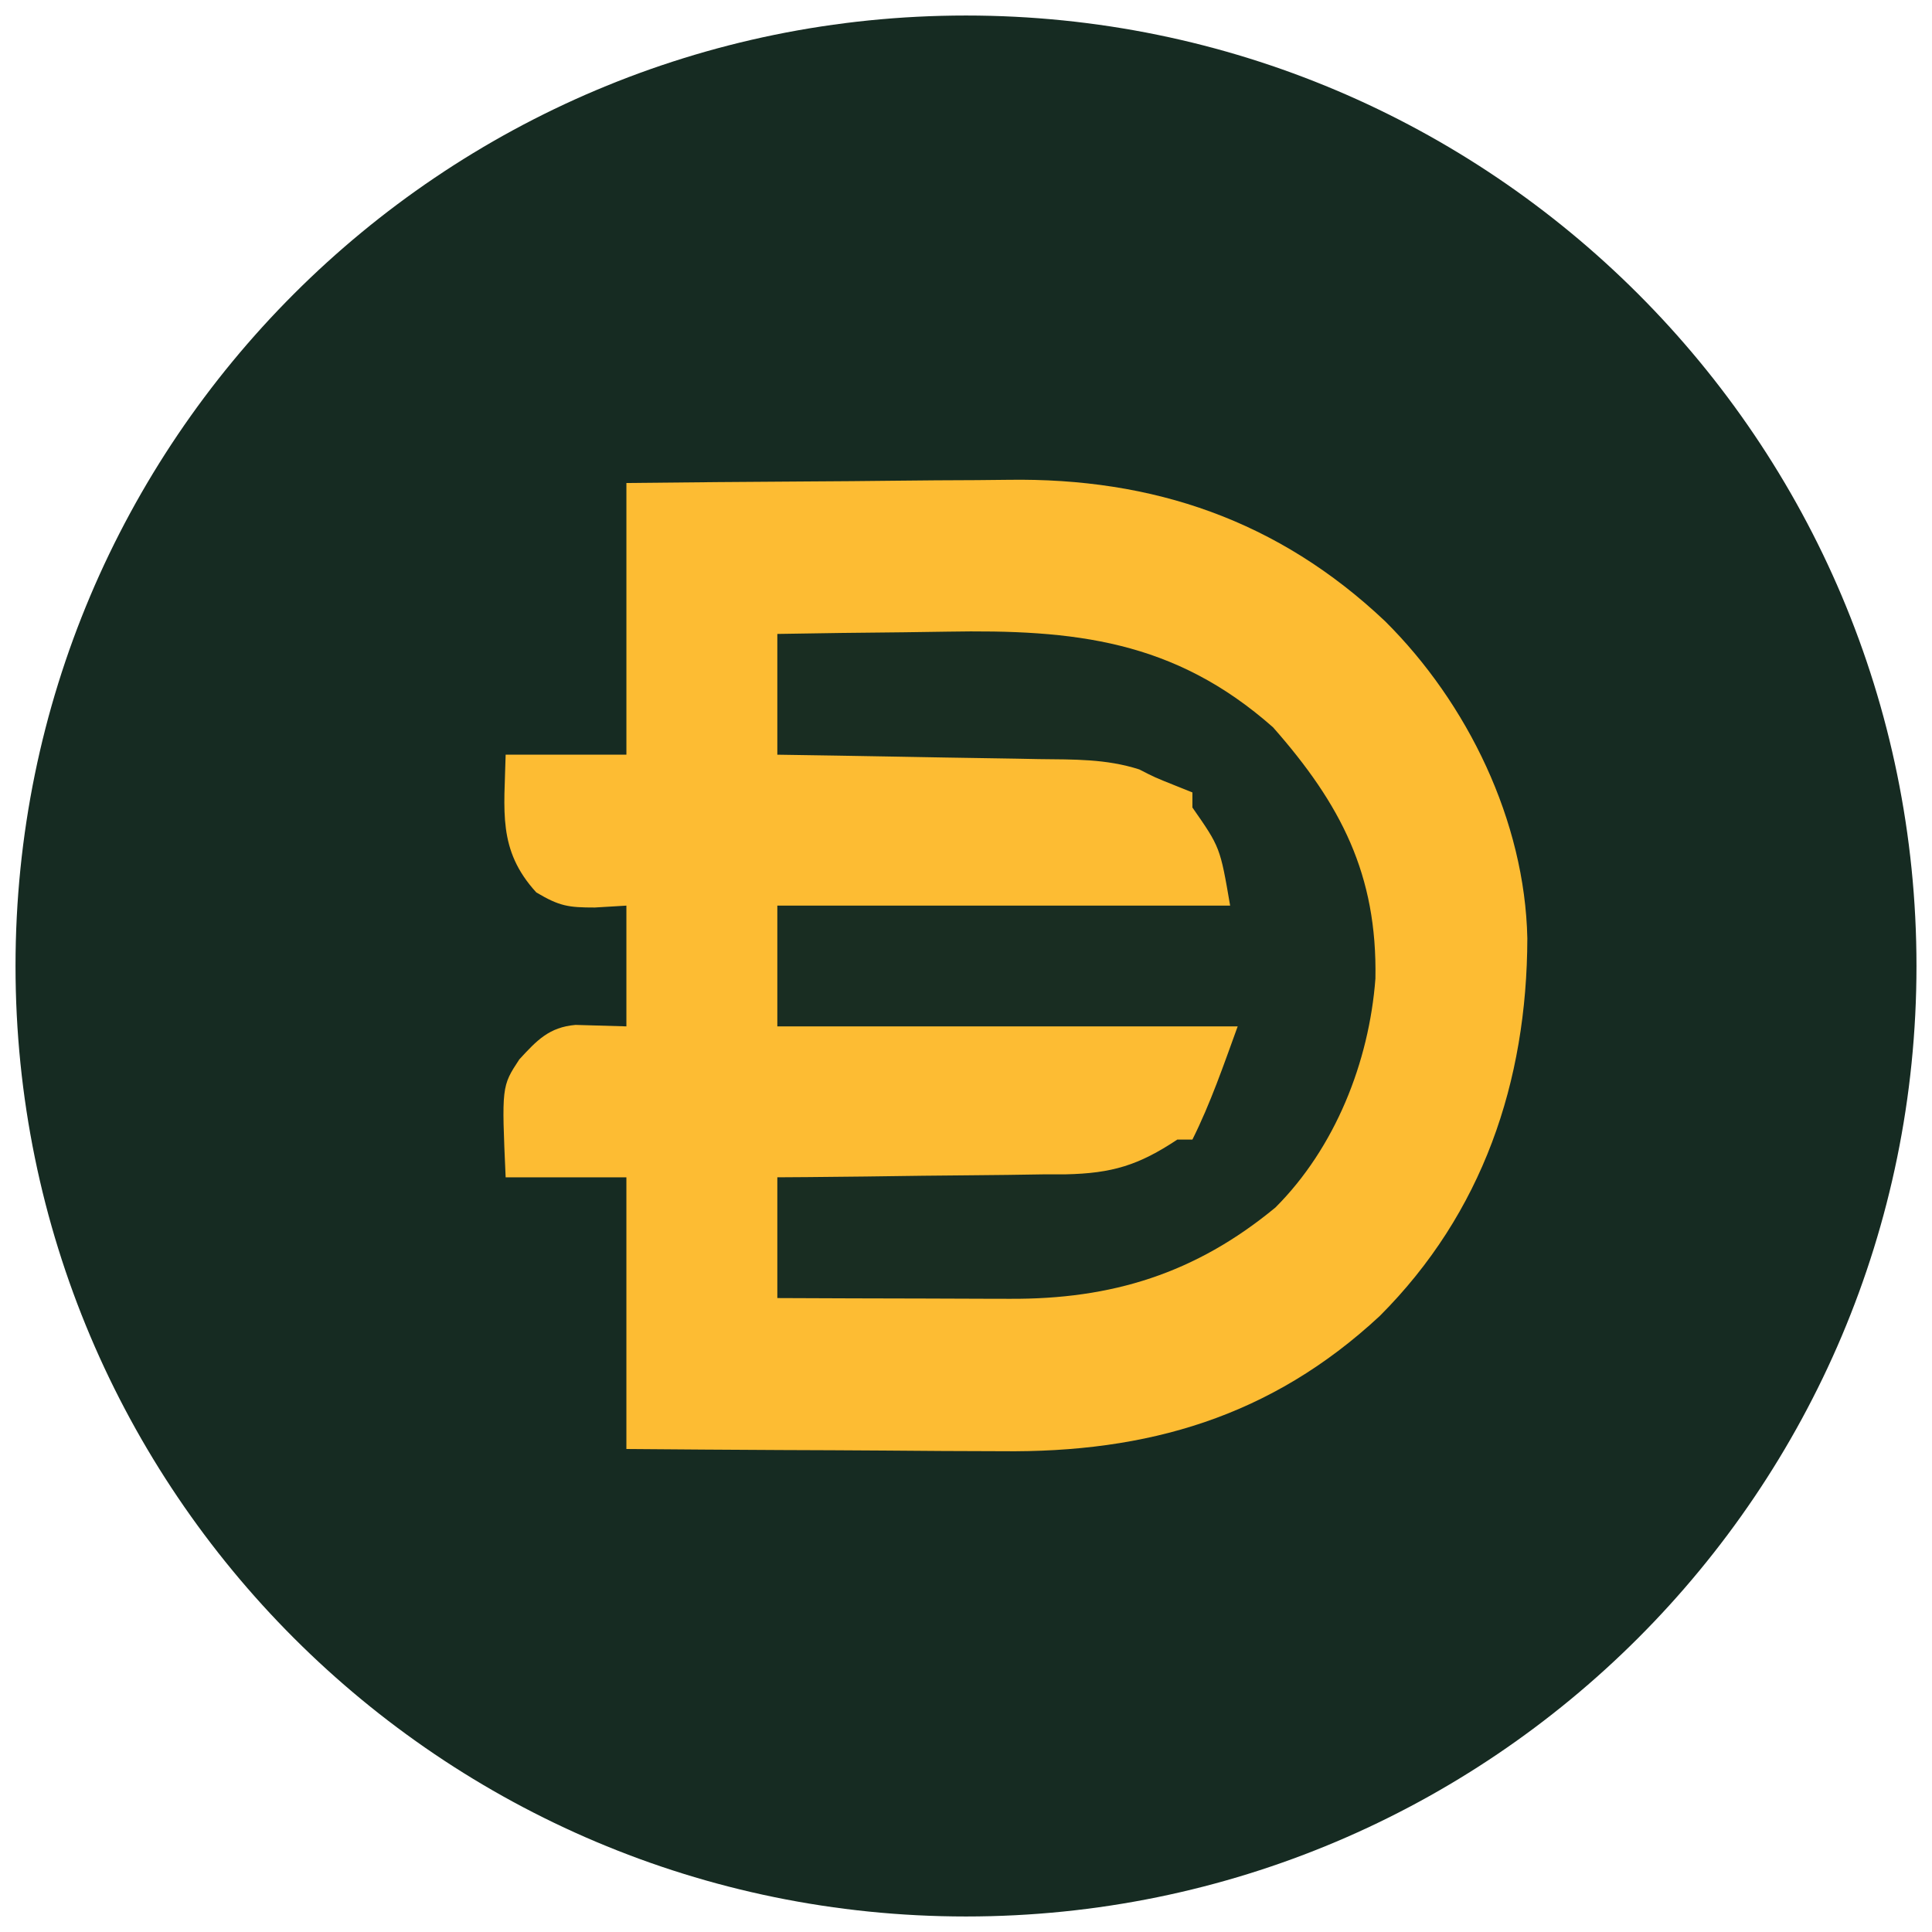
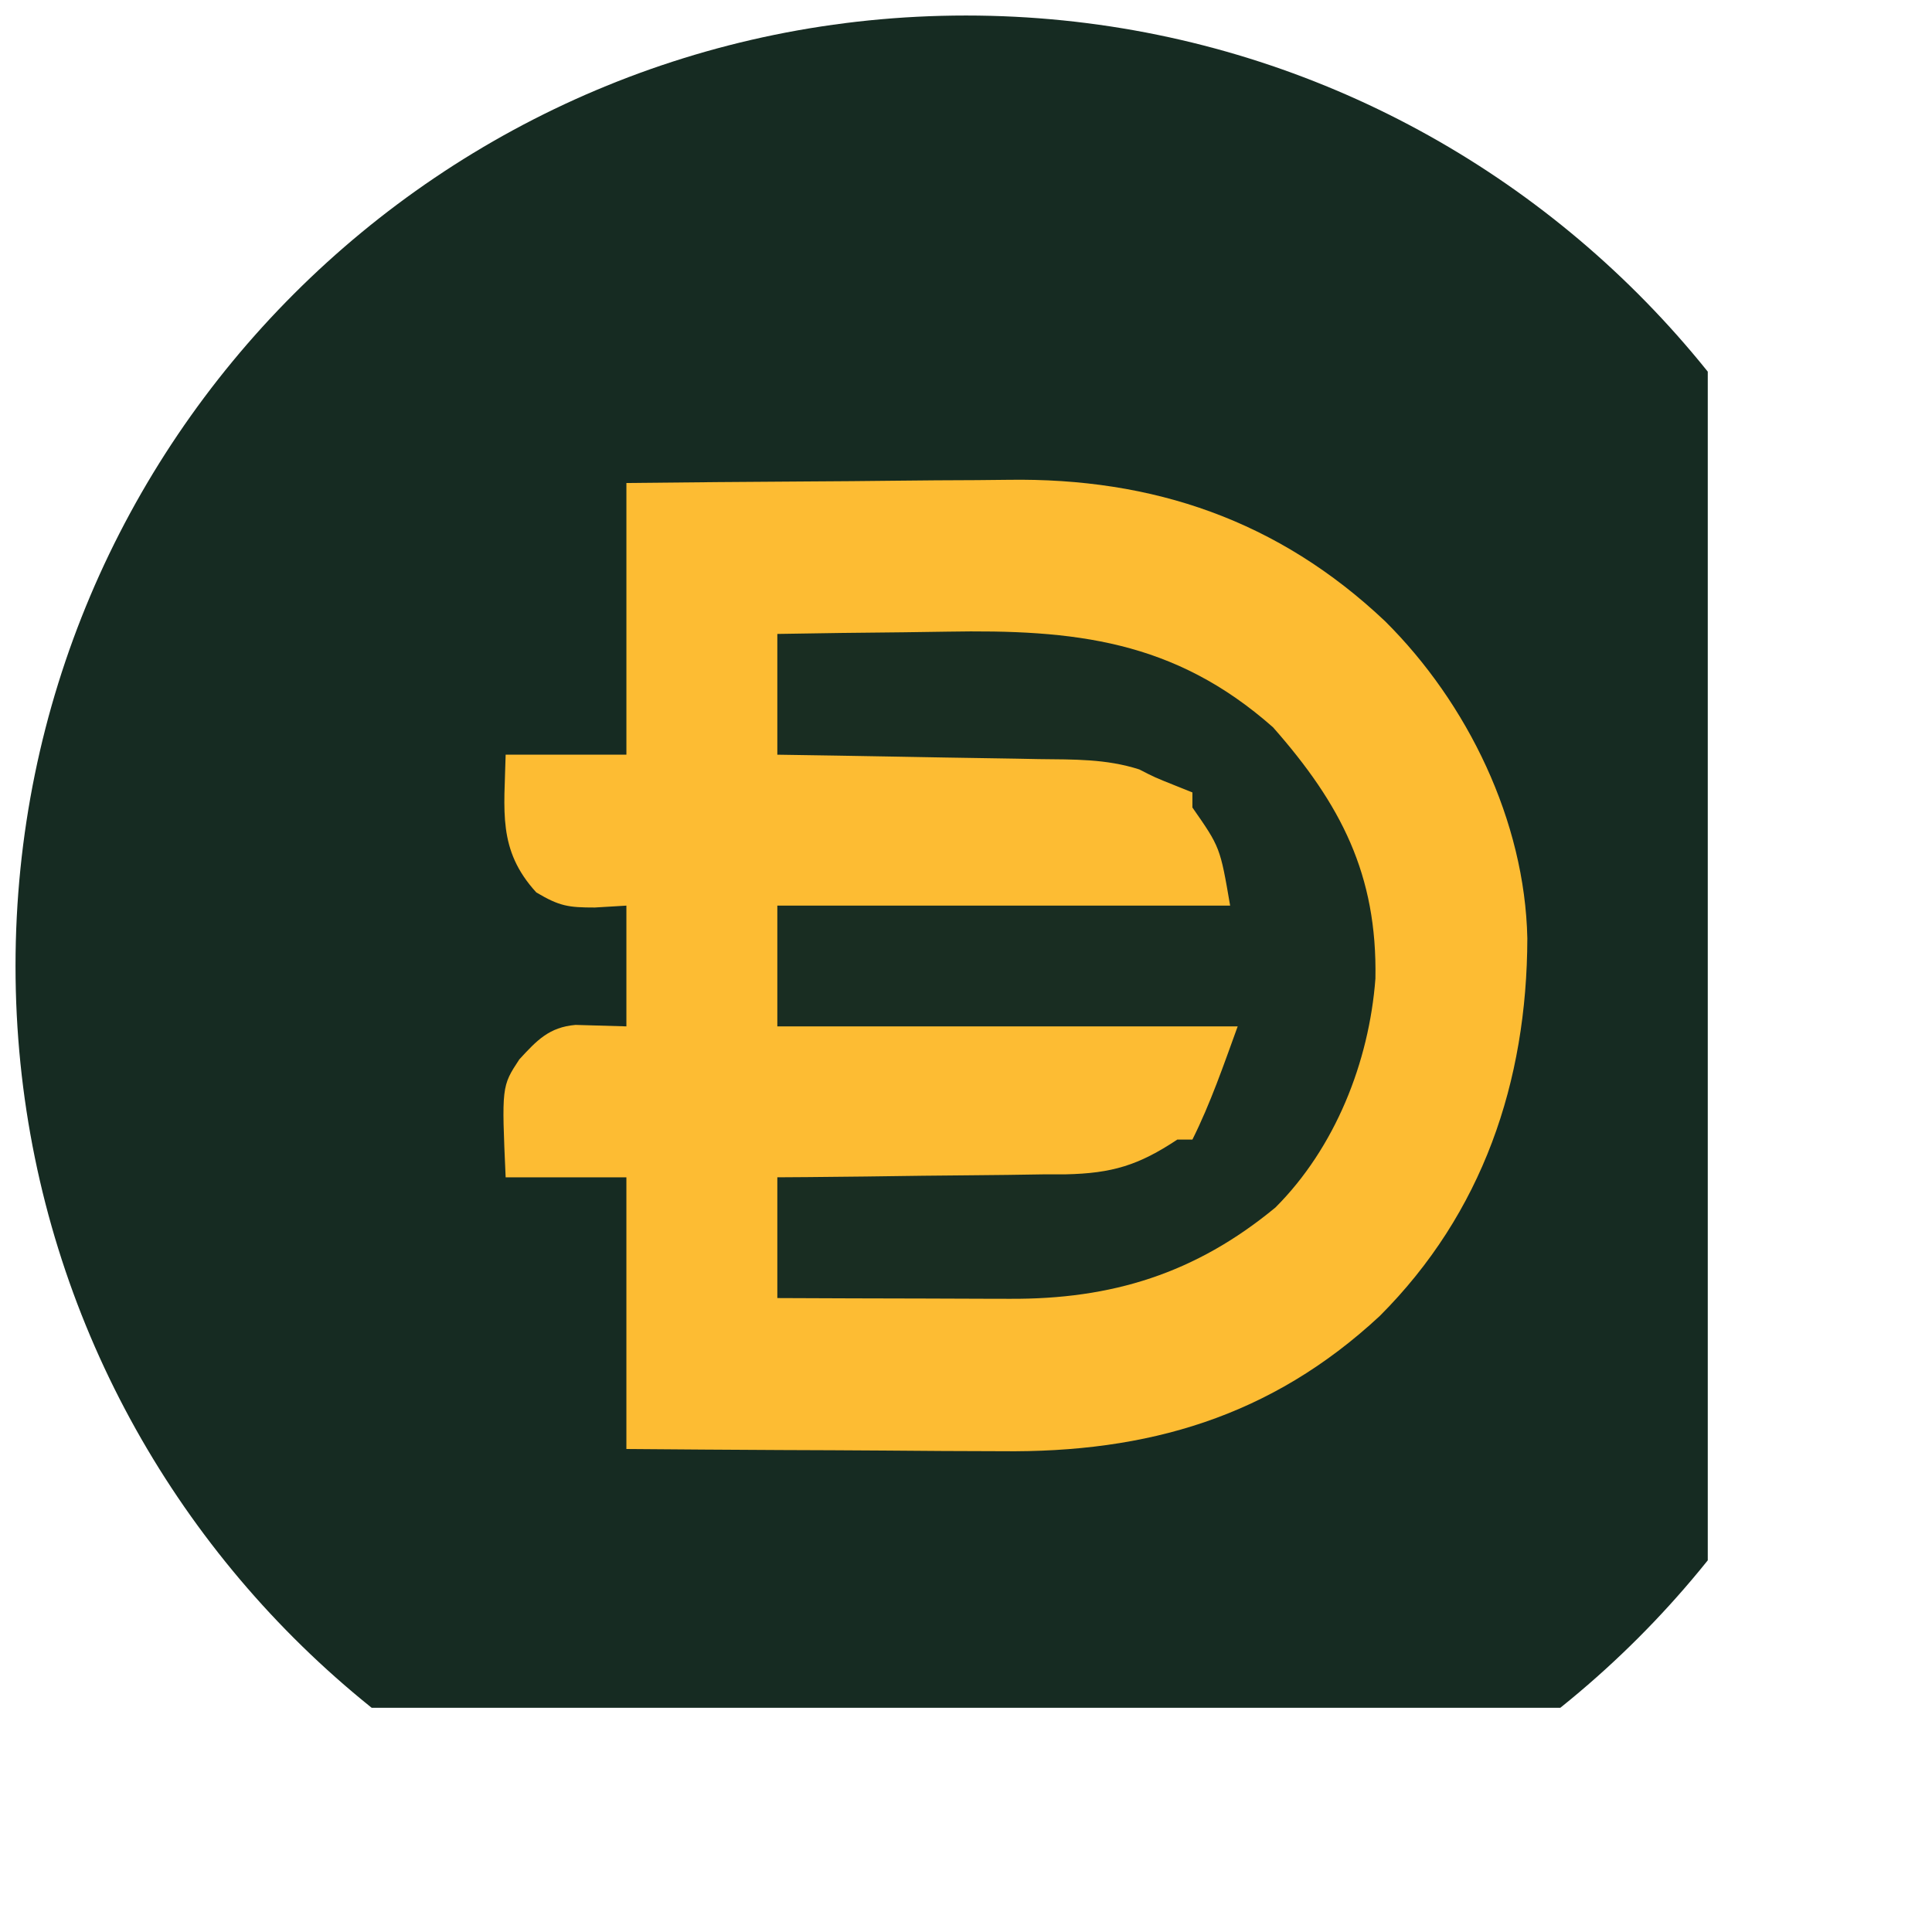
<svg xmlns="http://www.w3.org/2000/svg" width="48" height="48" fill="none" viewBox="0 0 249 249">
-   <mask id="a" width="245" height="245" x="2" y="2" maskUnits="userSpaceOnUse" style="mask-type:alpha">
+   <mask id="a" width="245" height="245" maskUnits="userSpaceOnUse" style="mask-type:alpha">
    <circle cx="124.5" cy="124.5" r="122.5" fill="#D9D9D9" />
  </mask>
  <g mask="url(#a)">
    <path fill="#162B22" d="M0 0h249v249H0z" />
    <path fill="#FDBC33" d="M80.73 62.25c7.859-.082 15.715-.16 23.572-.201 3.661-.02 7.321-.048 10.981-.093 3.539-.043 7.076-.065 10.615-.076q2.006-.01 4.012-.041c18.733-.286 34.859 5.232 48.602 18.224 10.635 10.56 18.02 25.752 18.334 40.878-.046 18.498-5.761 35.395-19.021 48.666-14.014 13.026-29.945 17.646-48.747 17.428q-7.584-.012-15.167-.085c-4.404-.035-8.807-.048-13.211-.065-6.657-.029-13.313-.084-19.97-.135v-35.016H65.169c-.521-11.724-.521-11.724 1.763-15.197 2.257-2.451 3.833-4.151 7.246-4.445l6.553.189v-15.562l-4.073.243c-3.386 0-4.533-.156-7.538-1.945-5.029-5.487-4.108-10.56-3.951-17.751h15.563V62.25Z" />
    <path fill="#192D22" d="M100.184 81.703q8.17-.144 16.343-.214a732 732 0 0 0 5.544-.08c16.353-.291 29.259 1.067 42.003 12.33 8.749 9.931 13.438 18.979 13.193 32.376-.807 10.768-5.2 21.822-12.888 29.51-10.312 8.516-21.102 11.847-34.275 11.767l-2.597-.005q-4.086-.01-8.175-.029a6158 6158 0 0 1-19.148-.061v-15.563l3.999-.027c4.914-.039 9.828-.103 14.743-.175q3.184-.041 6.371-.061c3.059-.021 6.118-.066 9.177-.117l2.859-.003c5.995-.128 9.409-1.163 14.401-4.48h1.946c2.342-4.685 4.046-9.668 5.836-14.59h-59.332v-15.562h58.359c-1.291-7.522-1.291-7.522-4.863-12.645v-1.945l-2.128-.851c-2.736-1.094-2.736-1.094-4.71-2.11-4.286-1.38-8.462-1.279-12.938-1.333l-2.923-.057a2083 2083 0 0 0-9.217-.148l-6.259-.113c-5.107-.094-10.214-.175-15.321-.251z" />
    <path fill="#FCFDFD" d="M248.027 136.172H249V249H136.172v-.973l3.139-.502c34.291-5.645 65.044-21.261 85.737-50.015 12.864-18.551 20.019-39.032 22.979-61.338" />
    <path fill="#FDFDFD" d="M136.172 0H249v115.746h-.973l-.254-2.754c-3.043-29.729-15.039-54.562-35.734-76.031l-1.93-2.117C190.85 14.31 163.247 5.01 136.172.973zM0 0h112.828v.973l-1.732.28C82.386 5.97 59.322 15.784 37.934 35.988l-2.211 2.022C14.826 57.806 5.683 84.21.973 111.855H0zm0 136.172h.973l.502 3.139c4.046 24.579 12.43 47.31 29.152 66.091q2.7 3.044 5.18 6.272c18.967 21.967 48.584 31.552 76.048 36.353V249H0z" />
  </g>
</svg>
